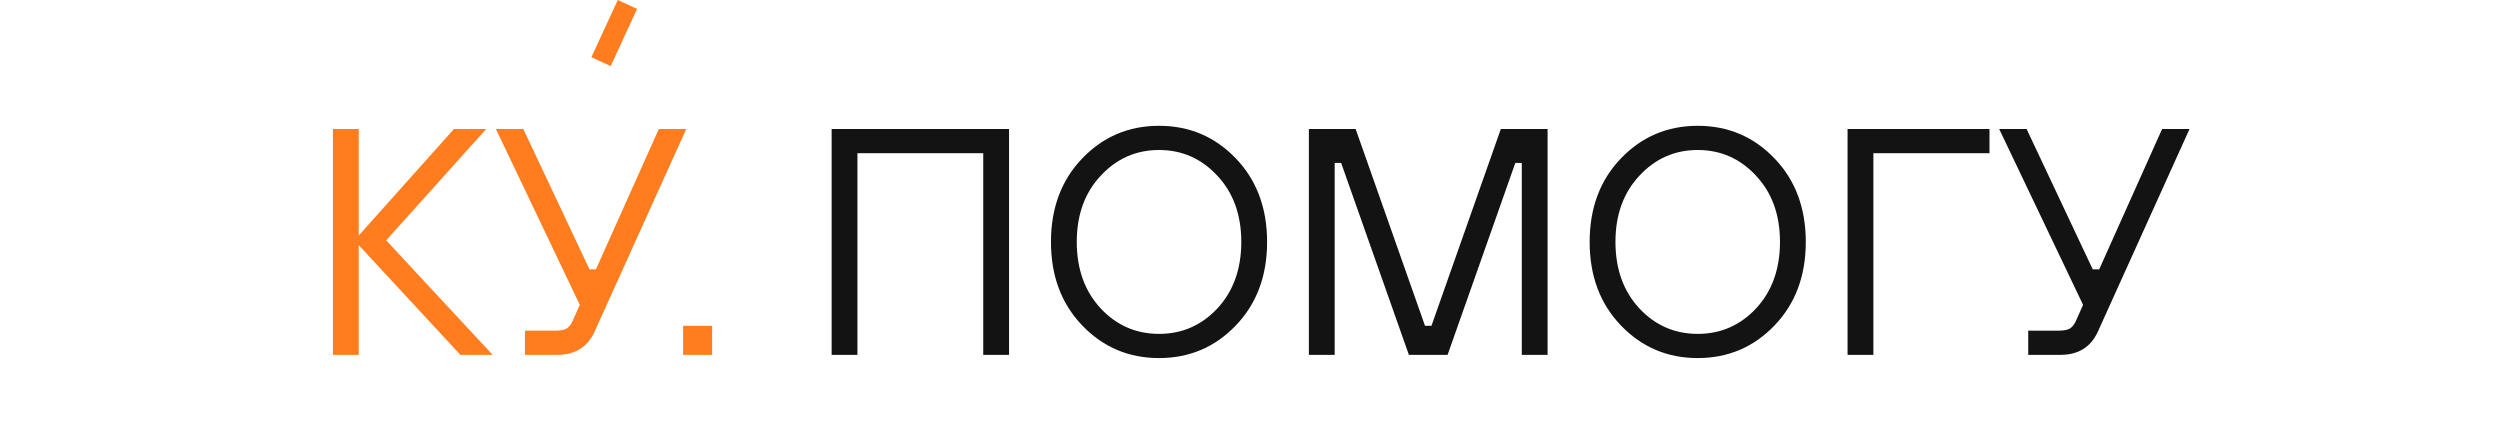
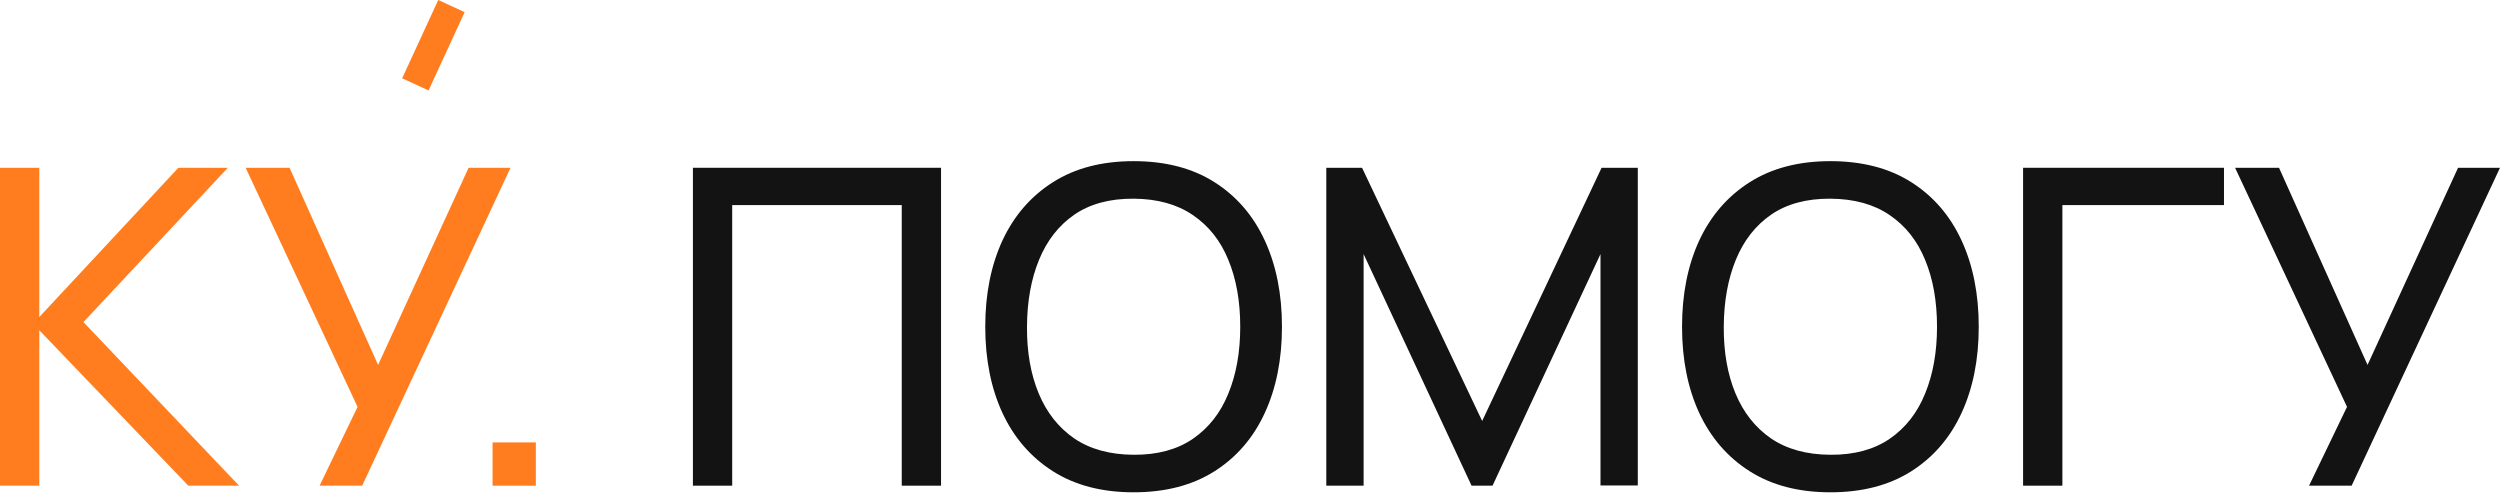
- <svg xmlns="http://www.w3.org/2000/svg" width="465" height="80" viewBox="0 0 465 80" fill="none">
-   <path d="M61.929 66V24H66.729V43.8L84.429 24H90.429L71.829 44.7L91.629 66H85.629L66.729 45.6V66H61.929ZM97.641 66V61.5H103.341C104.261 61.5 104.961 61.36 105.441 61.08C105.921 60.76 106.321 60.2 106.641 59.4L107.841 56.7L92.241 24H97.341L109.641 50.1H110.841L122.541 24H127.641L110.541 61.8C109.221 64.6 106.921 66 103.641 66H97.641ZM127.057 66V60.6H132.457V66H127.057Z" fill="#FF7D1F" />
-   <path d="M154.683 66V24H187.683V66H182.883V28.5H159.483V66H154.683ZM229.86 60.54C225.98 64.58 221.22 66.6 215.58 66.6C209.94 66.6 205.18 64.58 201.3 60.54C197.42 56.5 195.48 51.32 195.48 45C195.48 38.68 197.42 33.5 201.3 29.46C205.18 25.42 209.94 23.4 215.58 23.4C221.22 23.4 225.98 25.42 229.86 29.46C233.74 33.5 235.68 38.68 235.68 45C235.68 51.32 233.74 56.5 229.86 60.54ZM204.72 57.36C207.68 60.52 211.3 62.1 215.58 62.1C219.86 62.1 223.48 60.52 226.44 57.36C229.4 54.16 230.88 50.04 230.88 45C230.88 39.96 229.4 35.86 226.44 32.7C223.48 29.5 219.86 27.9 215.58 27.9C211.3 27.9 207.68 29.5 204.72 32.7C201.76 35.86 200.28 39.96 200.28 45C200.28 50.04 201.76 54.16 204.72 57.36ZM243.452 66V24H252.152L265.052 60.6H266.252L279.152 24H287.852V66H283.052V30.3H281.852L269.252 66H262.052L249.452 30.3H248.252V66H243.452ZM330.056 60.54C326.176 64.58 321.416 66.6 315.776 66.6C310.136 66.6 305.376 64.58 301.496 60.54C297.616 56.5 295.676 51.32 295.676 45C295.676 38.68 297.616 33.5 301.496 29.46C305.376 25.42 310.136 23.4 315.776 23.4C321.416 23.4 326.176 25.42 330.056 29.46C333.936 33.5 335.876 38.68 335.876 45C335.876 51.32 333.936 56.5 330.056 60.54ZM304.916 57.36C307.876 60.52 311.496 62.1 315.776 62.1C320.056 62.1 323.676 60.52 326.636 57.36C329.596 54.16 331.076 50.04 331.076 45C331.076 39.96 329.596 35.86 326.636 32.7C323.676 29.5 320.056 27.9 315.776 27.9C311.496 27.9 307.876 29.5 304.916 32.7C301.956 35.86 300.476 39.96 300.476 45C300.476 50.04 301.956 54.16 304.916 57.36ZM343.648 66V24H370.048V28.5H348.448V66H343.648ZM377.25 66V61.5H382.95C383.87 61.5 384.57 61.36 385.05 61.08C385.53 60.76 385.93 60.2 386.25 59.4L387.45 56.7L371.85 24H376.95L389.25 50.1H390.45L402.15 24H407.25L390.15 61.8C388.83 64.6 386.53 66 383.25 66H377.25Z" fill="#131313" />
-   <rect x="114.906" width="3.951" height="11.713" transform="rotate(24.7525 114.906 0)" fill="#FF7D1F" />
+ <svg xmlns="http://www.w3.org/2000/svg" width="360" height="71" viewBox="0 0 360 71" fill="none">
+   <path d="M0 69.938V24.16H5.659V45.65L25.686 24.16H32.807L12.017 46.381L34.428 69.938H27.117L5.659 47.558V69.938H0Z" fill="#FF7D1F" />
+   <path d="M46.021 69.938L51.489 58.589L43.43 41.374L35.371 24.16H41.697L48.071 38.354L54.445 52.549L67.479 24.16H73.519L52.156 69.938H46.021Z" fill="#FF7D1F" />
+   <path d="M70.93 69.938V63.707H77.161V69.938H70.93Z" fill="#FF7D1F" />
+   <path d="M99.778 69.938V24.16H135.51V69.938H129.851V29.533H105.436V69.938H99.778Z" fill="#131313" />
+   <path d="M163.24 70.891C158.683 70.891 154.815 69.885 151.637 67.871C148.458 65.858 146.031 63.06 144.357 59.479C142.704 55.897 141.877 51.754 141.877 47.049C141.877 42.344 142.704 38.201 144.357 34.619C146.031 31.037 148.458 28.24 151.637 26.227C154.815 24.213 158.683 23.206 163.24 23.206C167.818 23.206 171.696 24.213 174.875 26.227C178.054 28.24 180.47 31.037 182.123 34.619C183.776 38.201 184.603 42.344 184.603 47.049C184.603 51.754 183.776 55.897 182.123 59.479C180.47 63.06 178.054 65.858 174.875 67.871C171.696 69.885 167.818 70.891 163.24 70.891ZM163.24 65.487C166.652 65.508 169.492 64.745 171.759 63.198C174.048 61.63 175.754 59.458 176.878 56.681C178.022 53.905 178.594 50.694 178.594 47.049C178.594 43.383 178.022 40.172 176.878 37.417C175.754 34.661 174.048 32.51 171.759 30.963C169.492 29.416 166.652 28.632 163.24 28.611C159.828 28.59 156.988 29.353 154.72 30.9C152.474 32.447 150.778 34.608 149.634 37.385C148.489 40.161 147.906 43.383 147.885 47.049C147.864 50.694 148.426 53.894 149.57 56.649C150.715 59.405 152.421 61.566 154.688 63.135C156.977 64.682 159.828 65.466 163.24 65.487Z" fill="#131313" />
+   <path d="M190.987 69.938V24.16H196.137L213.431 60.623L230.629 24.16H235.843V69.906H230.47V36.59L214.925 69.938H211.905L196.36 36.59V69.938H190.987Z" fill="#131313" />
+   <path d="M263.576 70.891C259.02 70.891 255.152 69.885 251.973 67.871C248.794 65.858 246.368 63.06 244.693 59.479C243.04 55.897 242.214 51.754 242.214 47.049C242.214 42.344 243.04 38.201 244.693 34.619C246.368 31.037 248.794 28.24 251.973 26.227C255.152 24.213 259.02 23.206 263.576 23.206C268.154 23.206 272.033 24.213 275.212 26.227C278.391 28.24 280.807 31.037 282.46 34.619C284.113 38.201 284.939 42.344 284.939 47.049C284.939 51.754 284.113 55.897 282.46 59.479C280.807 63.06 278.391 65.858 275.212 67.871C272.033 69.885 268.154 70.891 263.576 70.891ZM263.576 65.487C266.989 65.508 269.828 64.745 272.096 63.198C274.385 61.63 276.091 59.458 277.214 56.681C278.359 53.905 278.931 50.694 278.931 47.049C278.931 43.383 278.359 40.172 277.214 37.417C276.091 34.661 274.385 32.51 272.096 30.963C269.828 29.416 266.989 28.632 263.576 28.611C260.164 28.59 257.324 29.353 255.057 30.9C252.81 32.447 251.115 34.608 249.97 37.385C248.826 40.161 248.243 43.383 248.222 47.049C248.201 50.694 248.762 53.894 249.907 56.649C251.051 59.405 252.757 61.566 255.025 63.135C257.314 64.682 260.164 65.466 263.576 65.487Z" fill="#131313" />
+   <path d="M291.324 69.938V24.16H320.253V29.533H296.983V69.938H291.324Z" fill="#131313" />
+   <path d="M332.502 69.938L337.97 58.589L321.852 24.16H328.178L340.926 52.549L353.96 24.16H360L338.637 69.938H332.502Z" fill="#131313" />
+   <rect x="63.109" width="4.186" height="12.412" transform="rotate(24.7525 63.1094 0)" fill="#FF7D1F" />
</svg>
